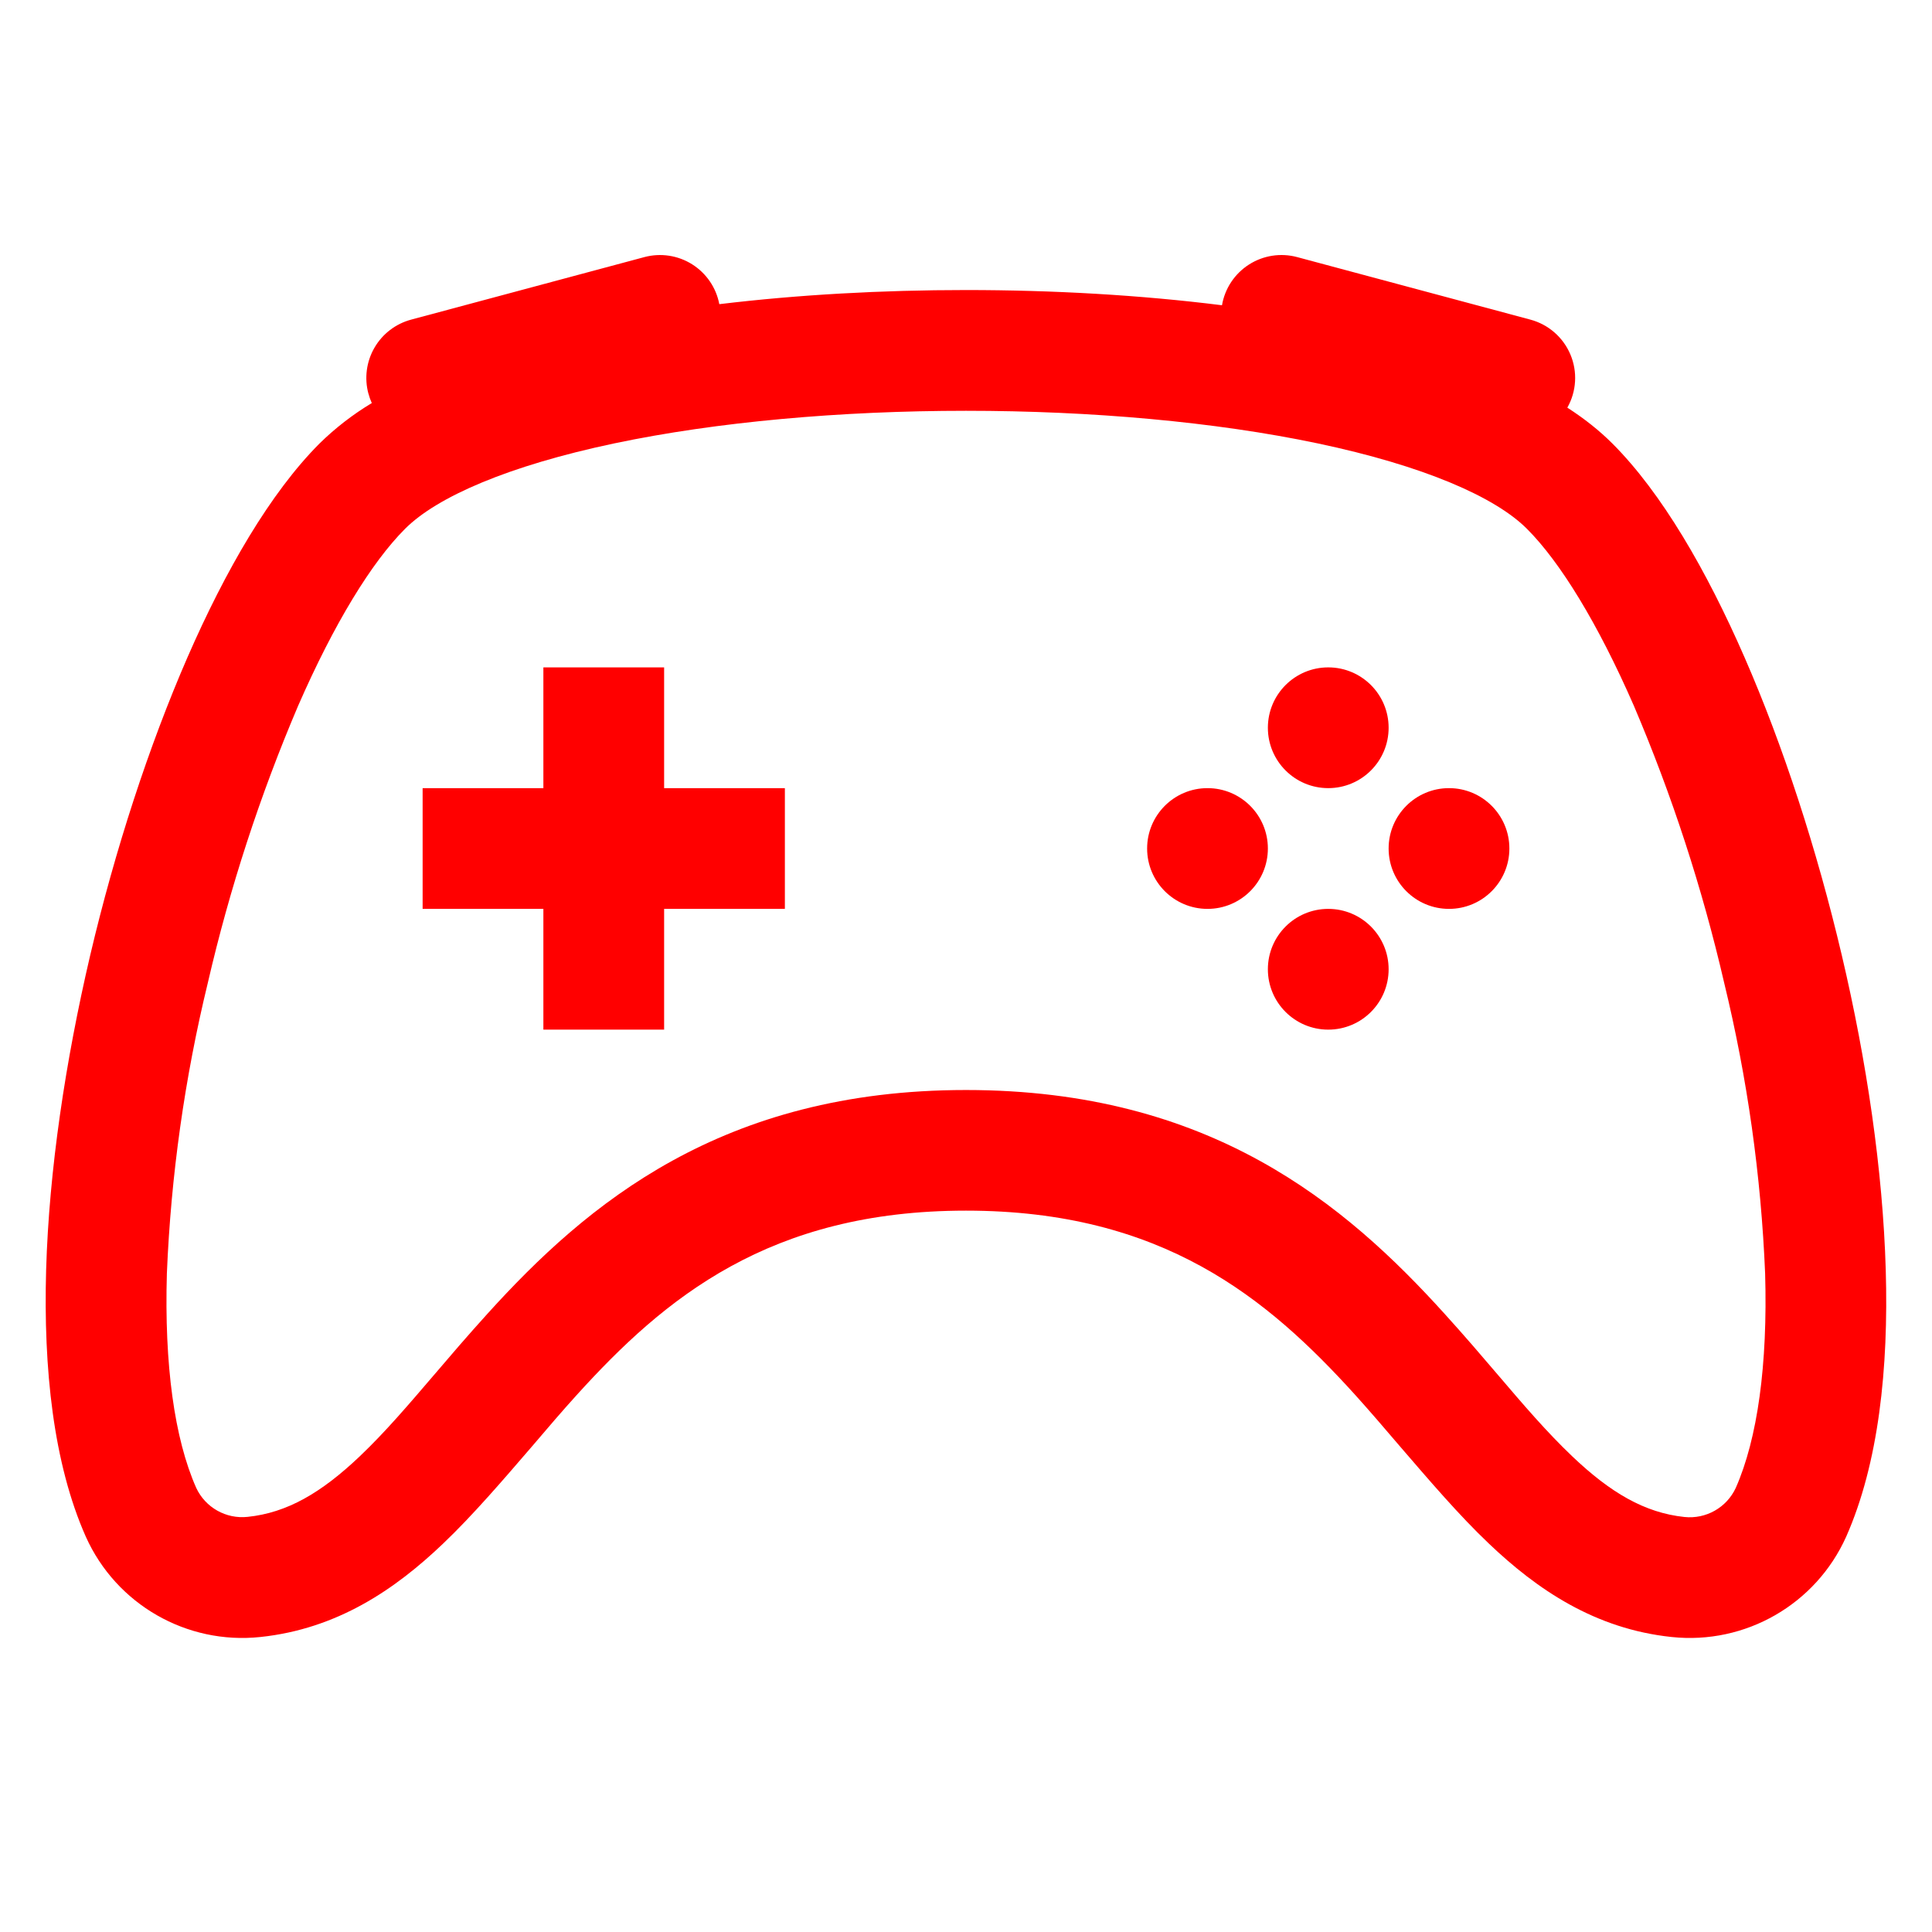
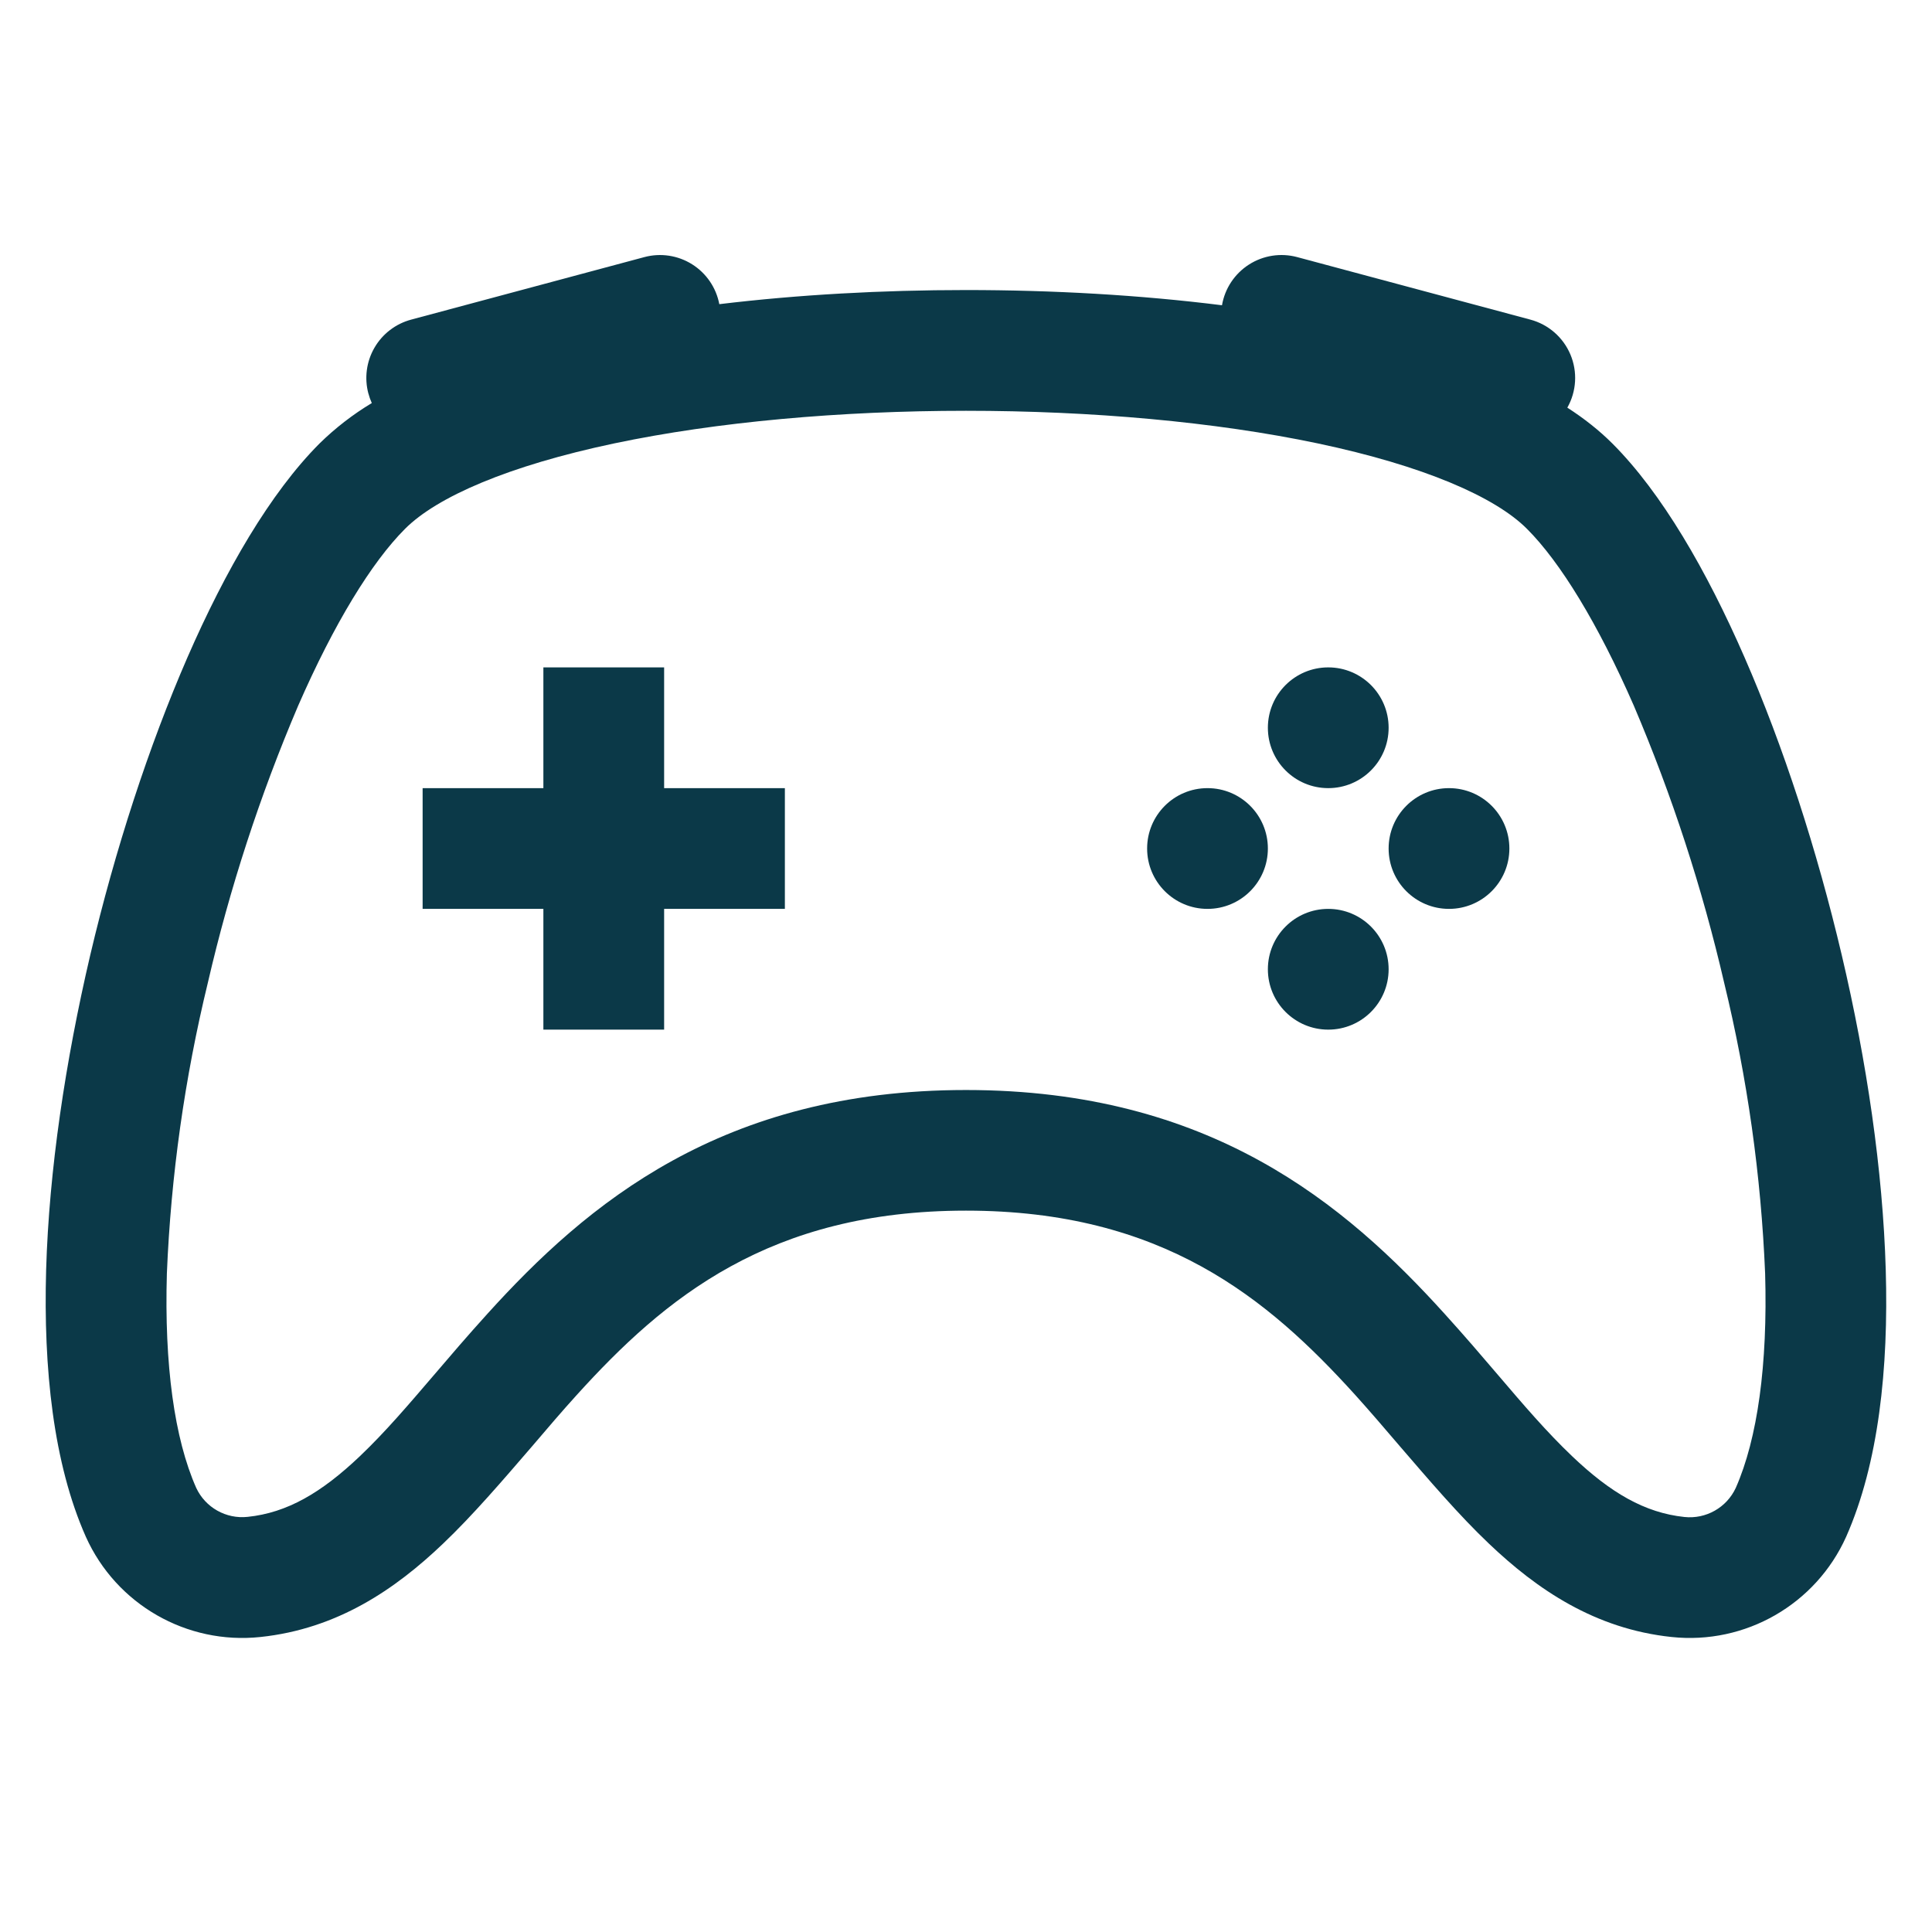
- <svg xmlns="http://www.w3.org/2000/svg" width="16" height="16" fill="red" class="bi bi-controller" viewBox="0 0 16 16">
+ <svg xmlns="http://www.w3.org/2000/svg" width="16" height="16" fill="#0B3948" class="bi bi-controller" viewBox="0 0 16 16">
  <path d="M11.5 6.027a.5.5 0 1 1-1 0 .5.5 0 0 1 1 0zm-1.5 1.5a.5.5 0 1 0 0-1 .5.5 0 0 0 0 1zm2.5-.5a.5.5 0 1 1-1 0 .5.5 0 0 1 1 0zm-1.5 1.5a.5.5 0 1 0 0-1 .5.5 0 0 0 0 1zm-6.5-3h1v1h1v1h-1v1h-1v-1h-1v-1h1v-1z" />
  <path d="M3.051 3.26a.5.5 0 0 1 .354-.613l1.932-.518a.5.5 0 0 1 .62.39c.655-.079 1.35-.117 2.043-.117.72 0 1.443.041 2.12.126a.5.5 0 0 1 .622-.399l1.932.518a.5.5 0 0 1 .306.729c.14.09.266.19.373.297.408.408.78 1.05 1.095 1.772.32.733.599 1.591.805 2.466.206.875.34 1.78.364 2.606.024.816-.059 1.602-.328 2.21a1.42 1.42 0 0 1-1.445.83c-.636-.067-1.115-.394-1.513-.773-.245-.232-.496-.526-.739-.808-.126-.148-.25-.292-.368-.423-.728-.804-1.597-1.527-3.224-1.527-1.627 0-2.496.723-3.224 1.527-.119.131-.242.275-.368.423-.243.282-.494.575-.739.808-.398.38-.877.706-1.513.773a1.42 1.42 0 0 1-1.445-.83c-.27-.608-.352-1.395-.329-2.21.024-.826.16-1.73.365-2.606.206-.875.486-1.733.805-2.466.315-.722.687-1.364 1.094-1.772a2.34 2.34 0 0 1 .433-.335.504.504 0 0 1-.028-.079zm2.036.412c-.877.185-1.469.443-1.733.708-.276.276-.587.783-.885 1.465a13.748 13.748 0 0 0-.748 2.295 12.351 12.351 0 0 0-.339 2.406c-.022.755.062 1.368.243 1.776a.42.42 0 0 0 .426.24c.327-.034.61-.199.929-.502.212-.202.4-.423.615-.674.133-.156.276-.323.44-.504C4.861 9.969 5.978 9.027 8 9.027s3.139.942 3.965 1.855c.164.181.307.348.44.504.214.251.403.472.615.674.318.303.601.468.929.503a.42.42 0 0 0 .426-.241c.18-.408.265-1.02.243-1.776a12.354 12.354 0 0 0-.339-2.406 13.753 13.753 0 0 0-.748-2.295c-.298-.682-.61-1.19-.885-1.465-.264-.265-.856-.523-1.733-.708-.85-.179-1.877-.27-2.913-.27-1.036 0-2.063.091-2.913.27z" />
</svg>
